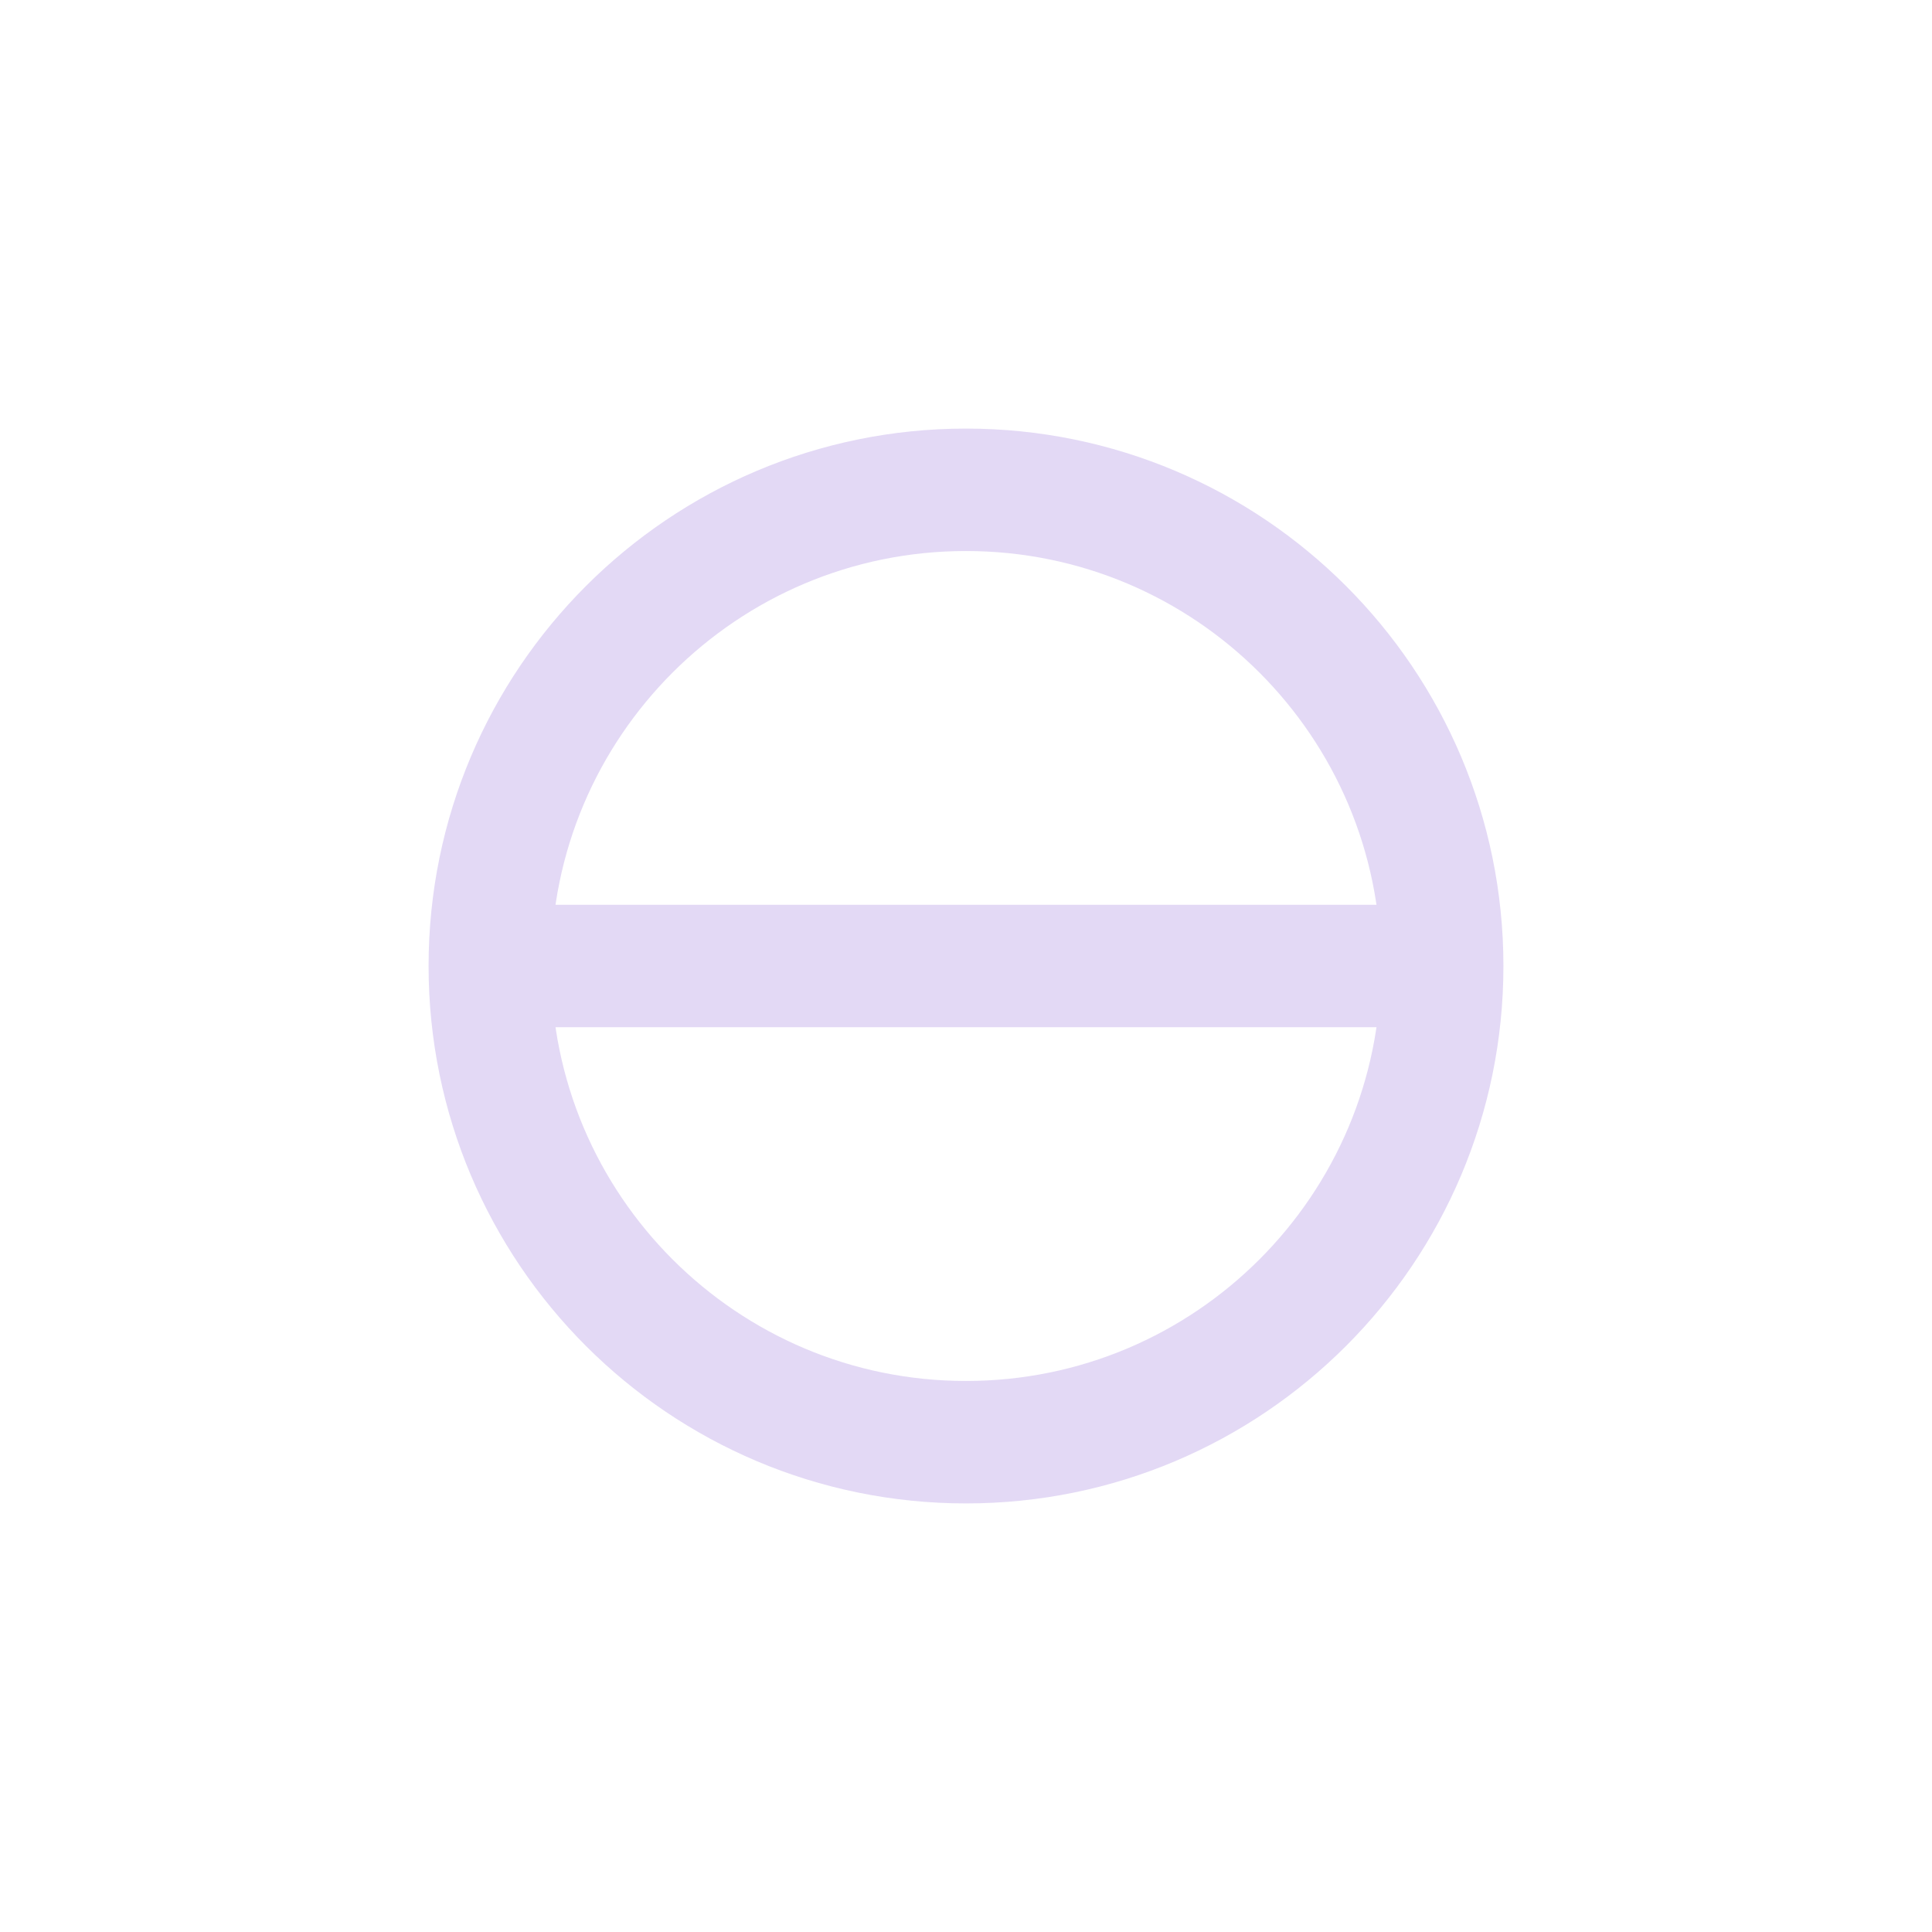
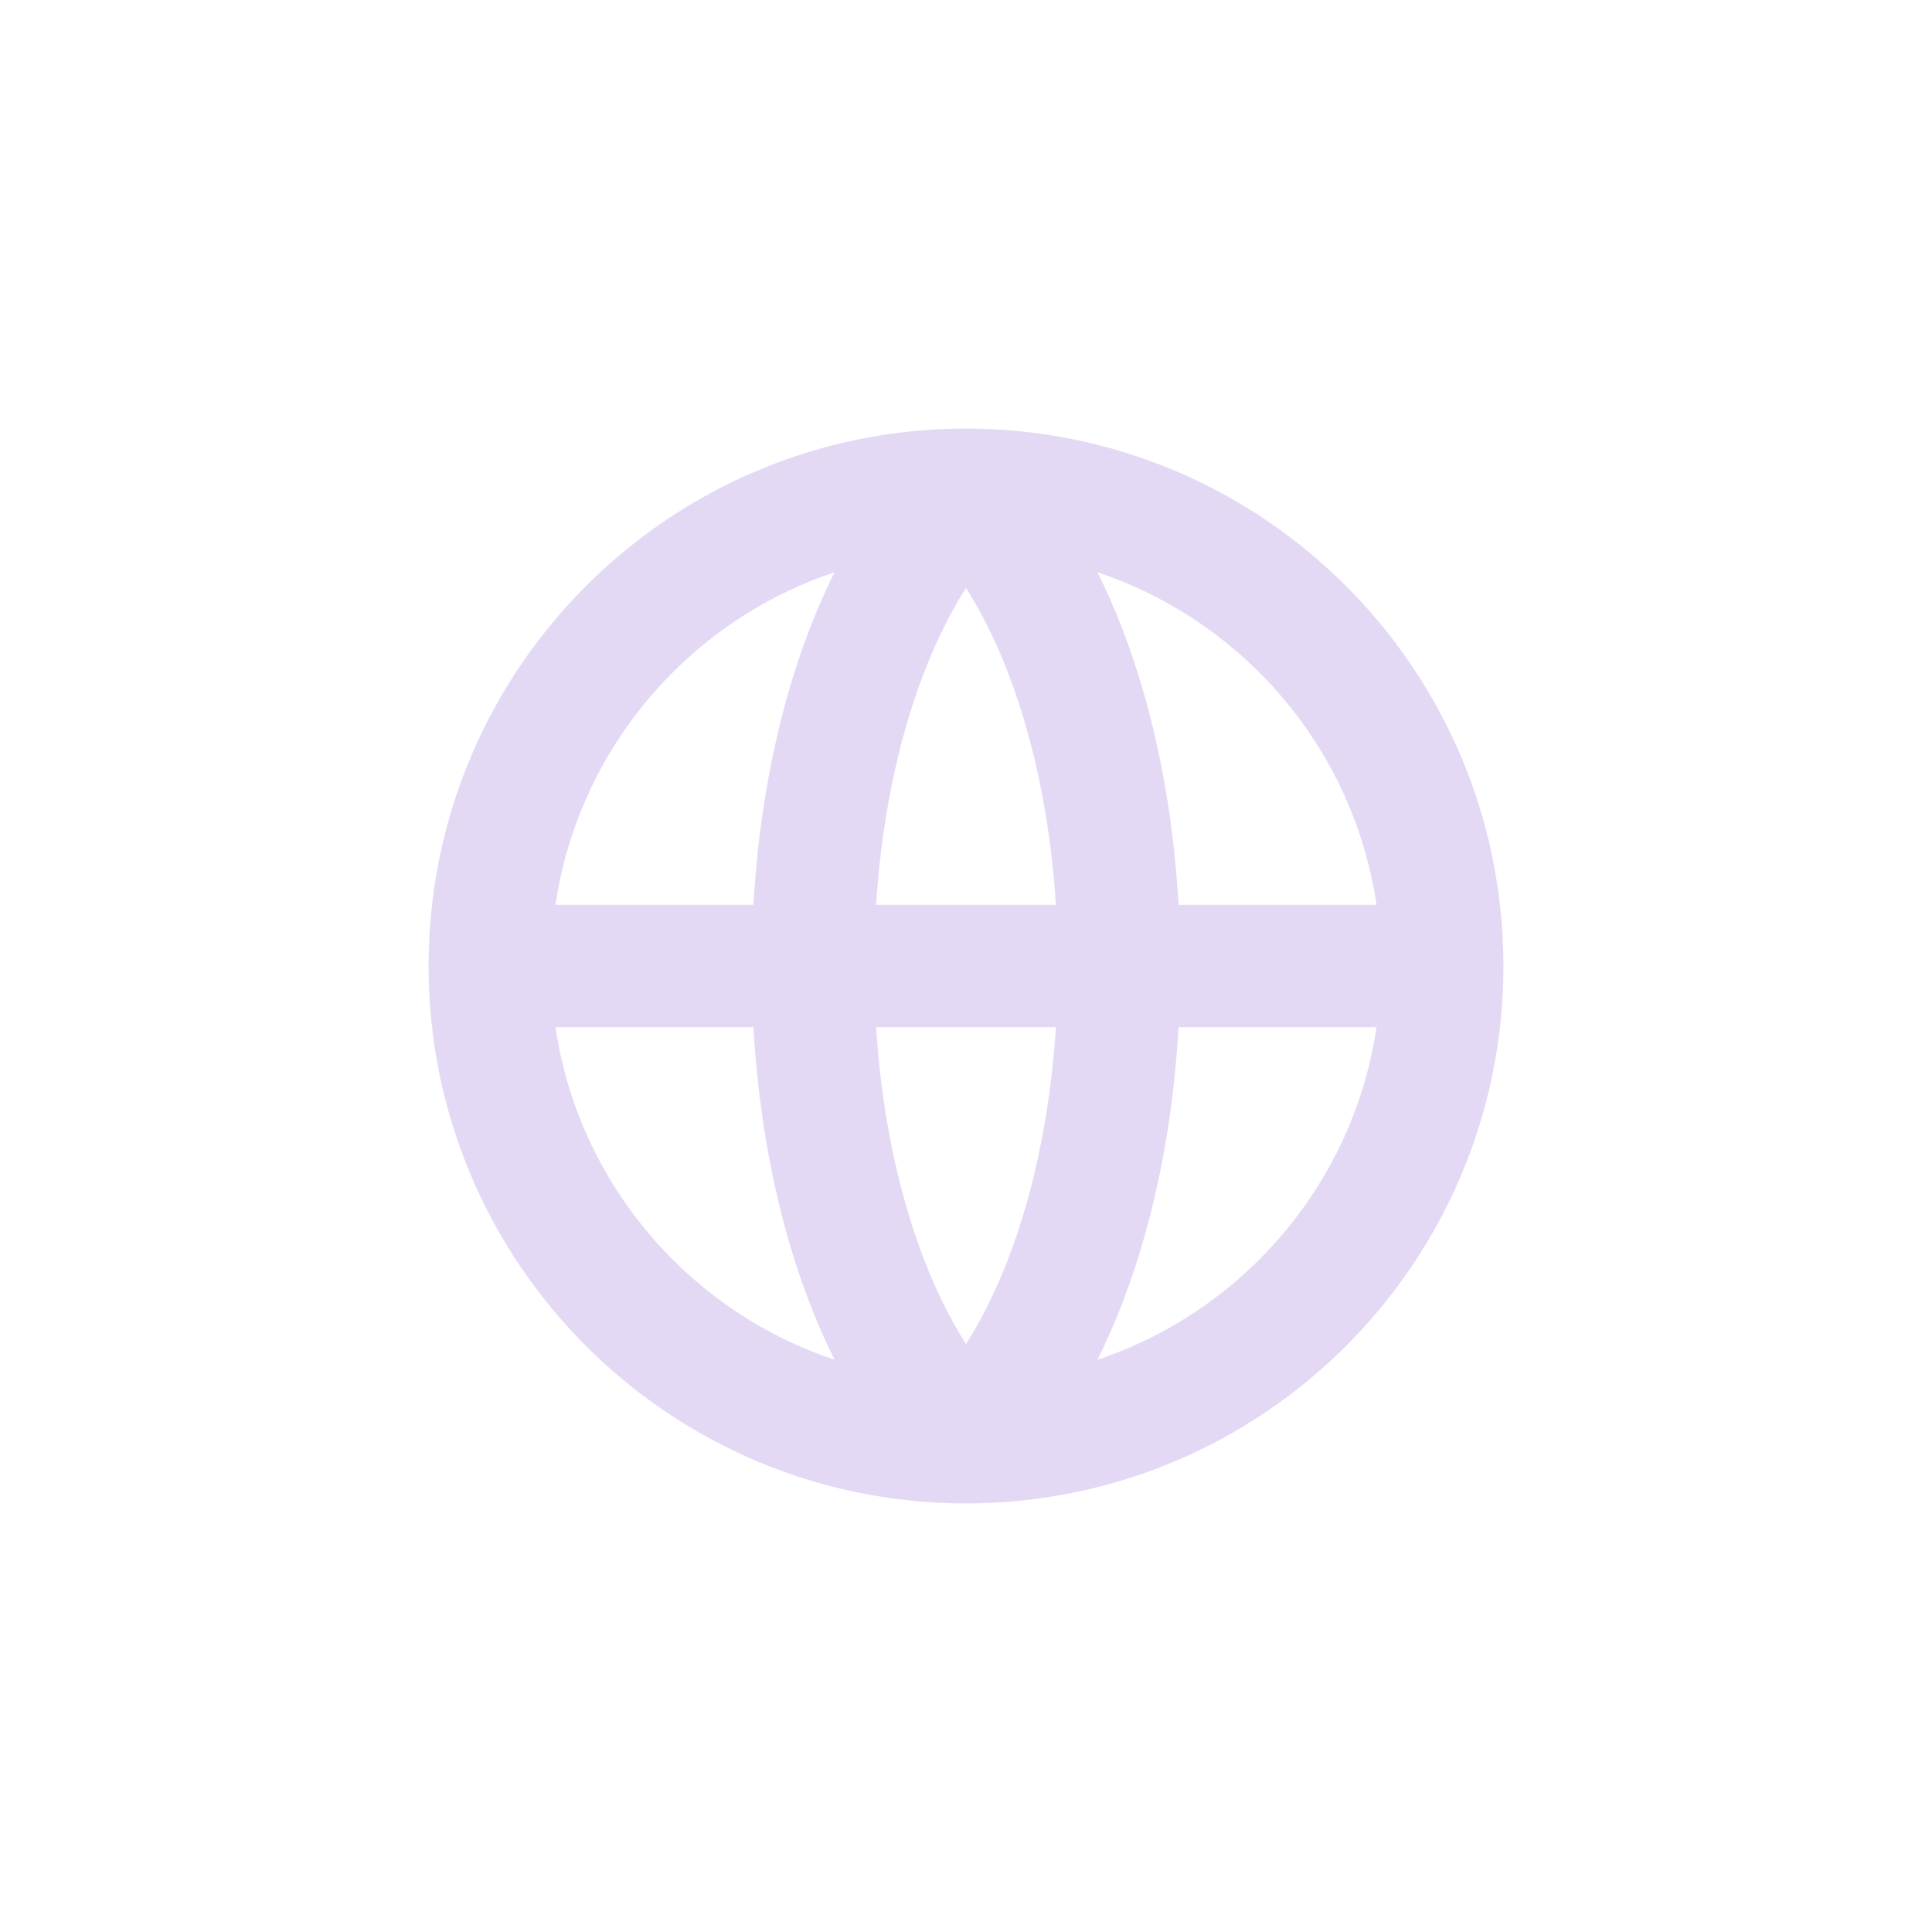
<svg xmlns="http://www.w3.org/2000/svg" width="28.4" height="28.4" viewBox="0 0 28.4 28.4" fill="none">
  <g>
-     <path transform="matrix(1 0 0 1 7.2 7.2)" d="M0 7L14 7M7 0C3.134 0 0 3.134 0 7C0 10.866 3.134 14 7 14C10.866 14 14 10.866 14 7C14 3.134 10.866 0 7 0Z" fill="none" stroke="#E3D9F5" stroke-width="1.8" stroke-linecap="round" stroke-linejoin="round" />
+     <path transform="matrix(1 0 0 1 7.2 7.2)" d="M0 7L14 7M7 0C10 3 10 11 7 14M7 0C4 3 4 11 7 14M7 0C3.134 0 0 3.134 0 7C0 10.866 3.134 14 7 14C10.866 14 14 10.866 14 7C14 3.134 10.866 0 7 0Z" fill="none" stroke="#E3D9F5" stroke-width="1.8" stroke-linecap="round" stroke-linejoin="round" />
  </g>
</svg>
